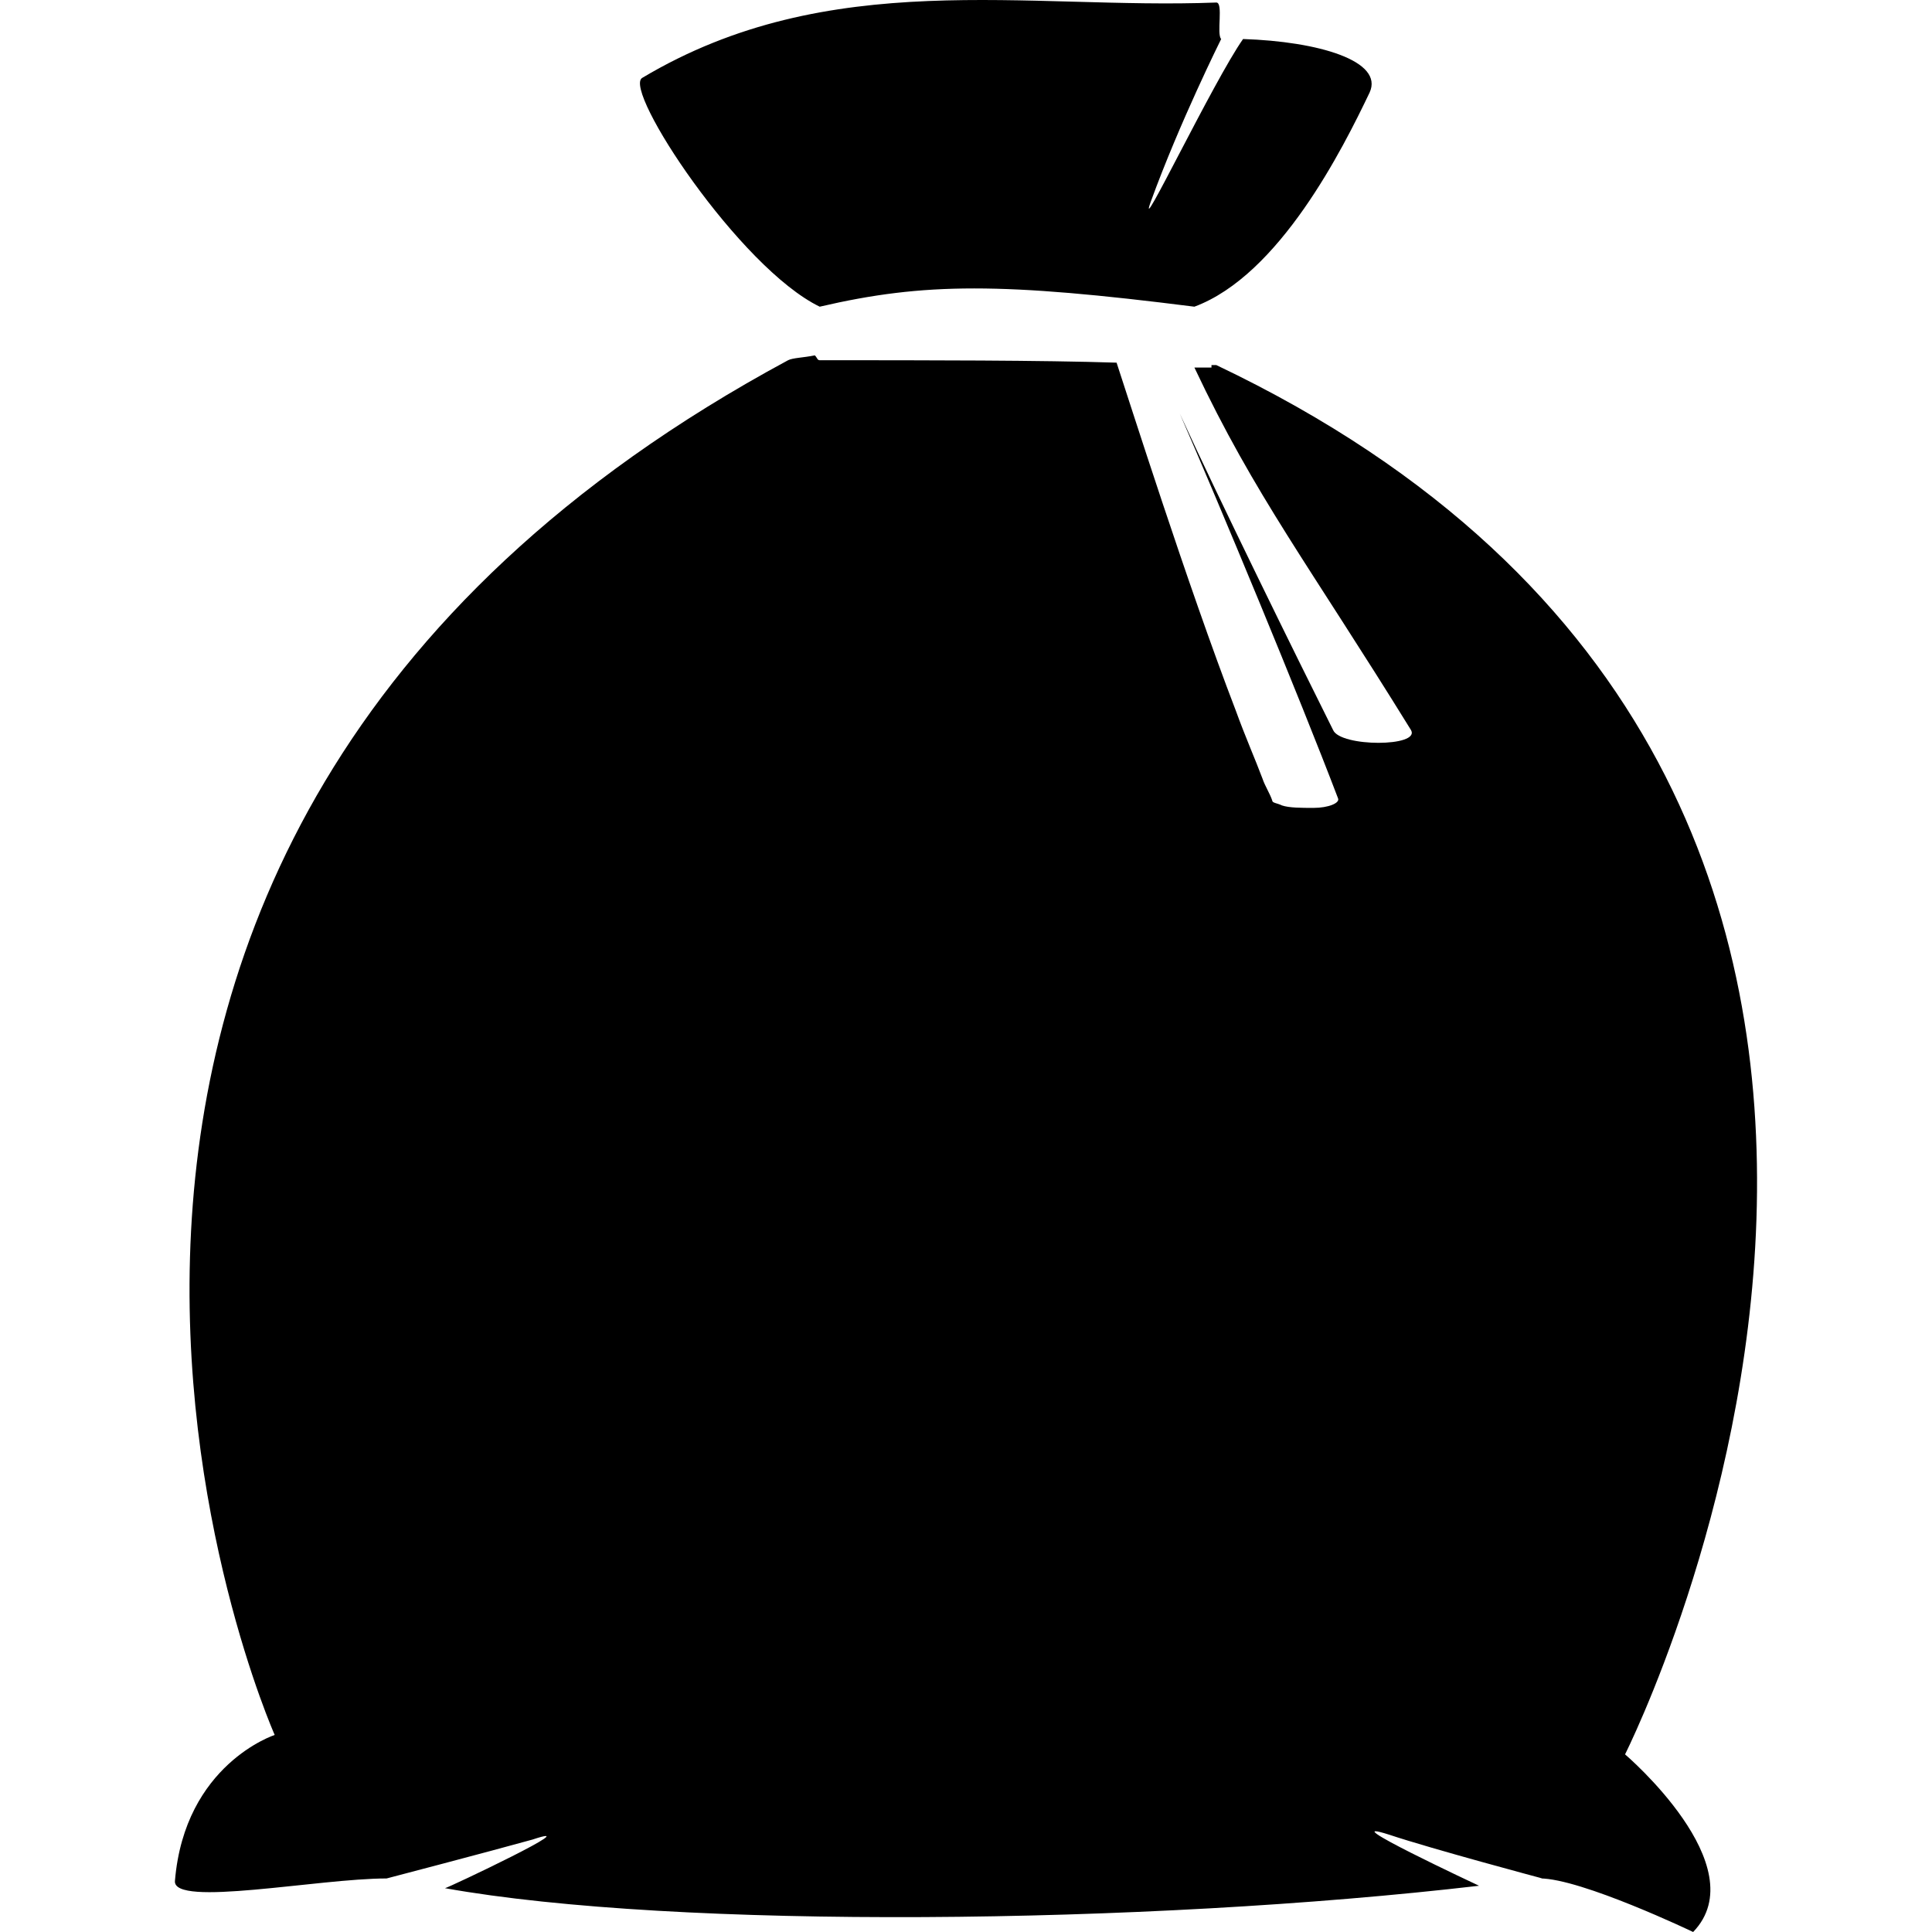
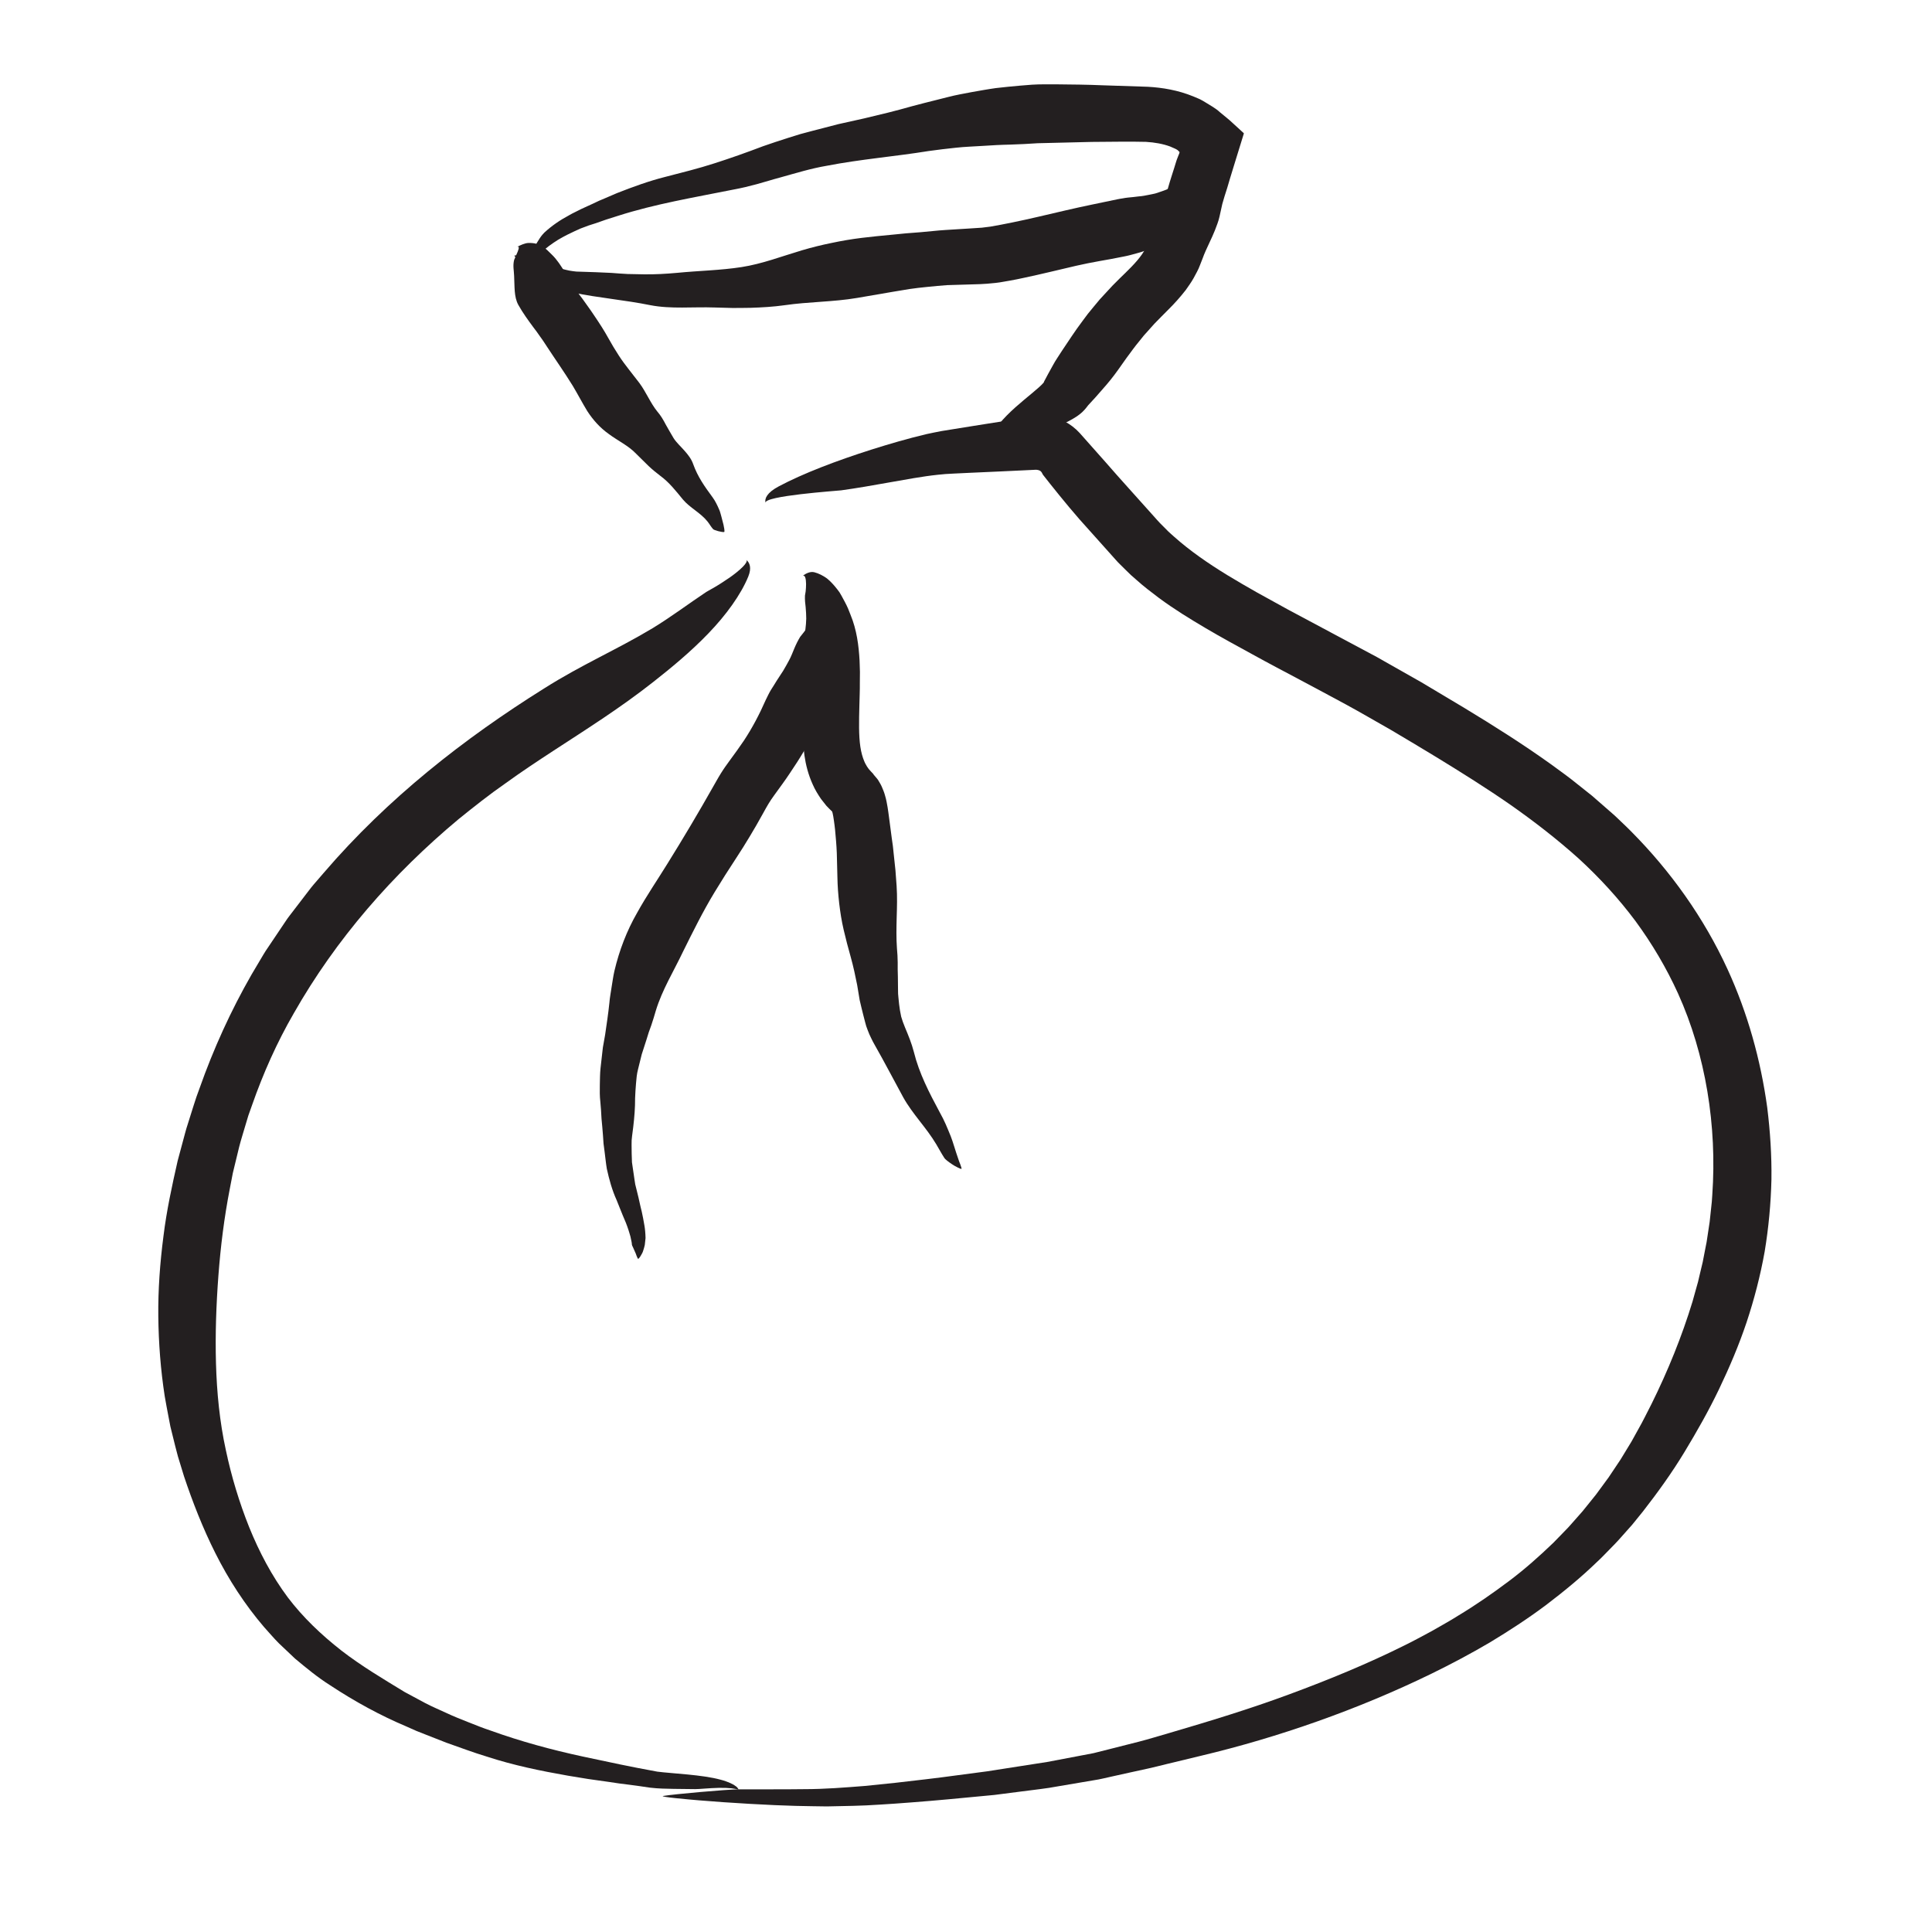
- <svg xmlns="http://www.w3.org/2000/svg" version="1.1" id="Livello_1" x="0px" y="0px" width="58.819px" height="58.819px" viewBox="22.266 3.552 58.819 58.819" enable-background="new 22.266 3.552 58.819 58.819" xml:space="preserve">
+ <svg xmlns="http://www.w3.org/2000/svg" version="1.1" id="Layer_1" x="0px" y="0px" width="500px" height="500px" viewBox="0 0 500 500" enable-background="new 0 0 500 500" xml:space="preserve">
  <g>
-     <path d="M71.74,56.963c0,0,14.815-29.333-12.443-42.296c0,0-0.074,0-0.148,0c0,0.074,0,0.074,0,0.074s-0.148,0-0.52,0l0,0   c1.853,3.926,3.482,6,6.594,11.037c0.296,0.519-2.148,0.519-2.371,0c-1.111-2.222-3.48-7.037-4.666-9.63   c1.259,2.889,3.629,8.593,4.814,11.704c0.074,0.148-0.297,0.296-0.74,0.296c-0.371,0-0.741,0-0.963-0.074   C61.148,28,61,28,61,27.926c-0.074-0.222-0.223-0.444-0.297-0.667c-0.222-0.593-0.518-1.259-0.814-2.074   c-1.481-3.852-3.26-9.481-3.629-10.592c-2.297-0.074-5.704-0.074-9.038-0.074c-0.074,0-0.074-0.074-0.148-0.148   c-0.371,0.074-0.667,0.074-0.815,0.148c-27.63,14.889-15.63,41.853-15.63,41.853s-2.741,0.889-3.037,4.443   c-0.074,0.814,4.37-0.074,6.444-0.074l0,0c0,0,3.111-0.814,4.444-1.185c1.778-0.593-2.593,1.481-2.667,1.481   c7.037,1.26,21.333,1.111,31.482-0.074c0,0-4.594-2.148-2.741-1.556c1.333,0.444,4.667,1.333,4.667,1.333h-0.074   c1.259,0,4.666,1.631,4.666,1.631C75.74,60.371,71.74,56.963,71.74,56.963z" />
-     <path d="M47.222,12.889c3.185-0.741,5.555-0.741,11.407,0c2.594-0.963,4.52-4.815,5.334-6.519c0.444-0.963-1.556-1.556-3.852-1.63   c-0.889,1.259-3.26,6.222-2.814,4.963c0.889-2.444,2.147-4.963,2.147-4.963l0,0c-0.147-0.148,0.074-1.111-0.147-1.111   c-5.778,0.223-11.778-1.111-17.482,2.296C41.222,6.296,44.778,11.704,47.222,12.889z" />
-     <path d="M67.519,60.889h-0.074l0,0H67.519z" />
+     <g>
+       <g>
+         <path fill="#231F20" d="M232.151,246.002l0.022,0.162C232.172,246.091,232.193,246.041,232.151,246.002z" />
+         <path fill="#231F20" d="M231.111,221.214l0.16,0.039C231.215,221.209,231.16,221.205,231.111,221.214z" />
+         <path fill="#231F20" d="M216.583,217.382l-0.037-0.134C216.549,217.313,216.563,217.354,216.583,217.382z" />
+         <g>
+           <path fill="#231F20" d="M216.722,227.063c0.04,2.255,0.204,4.449,0.464,6.735c0.271,2.299,0.614,4.528,1.156,6.846      c0.569,2.381,1.148,4.692,1.842,7.091c0.661,2.381,1.17,4.742,1.653,7.2c0.215,1.297,0.429,2.592,0.644,3.884      c0.291,1.294,0.616,2.587,0.937,3.874l0.499,1.927c0.089,0.323,0.164,0.633,0.269,0.967l0.389,1.056      c0.258,0.729,0.552,1.346,0.851,1.963c0.294,0.63,0.605,1.236,0.94,1.804c2.642,4.644,4.896,9.015,7.374,13.548      c2.417,4.36,6.007,7.87,8.573,12.197c0.692,1.16,1.327,2.372,2.101,3.553c0.161,0.29,1.023,0.968,1.941,1.576      c0.427,0.302,0.971,0.599,1.413,0.818c0.442,0.222,0.803,0.372,1.002,0.417c0.353,0.059-0.657-2.075-0.781-2.632      c-0.673-1.863-1.419-4.558-1.943-5.836c-1.065-2.575-1.509-3.783-2.856-6.208c-2.704-5.038-5.31-10.036-6.681-15.59      c-0.572-2.233-1.44-4.318-2.286-6.336l-0.573-1.477c-0.167-0.471-0.285-0.896-0.429-1.344c-0.231-1.042-0.416-2.161-0.538-3.24      l-0.179-1.767c-0.066-0.582-0.108-1.173-0.095-1.785l-0.041-3.611l-0.046-1.793l0.002-1.833      c-0.017-1.219-0.075-2.434-0.195-3.646c-0.194-2.632-0.137-5.269-0.068-7.958c0.082-2.713,0.167-5.387-0.018-8.176      c-0.09-1.364-0.182-2.715-0.304-4.085l-0.443-4.158l-0.218-2.077l-0.298-2.111c-0.2-1.41-0.389-2.82-0.557-4.233      c-0.1-0.886-0.194-1.441-0.312-2.347c-0.05-0.397-0.122-0.858-0.197-1.327c-0.062-0.441-0.163-0.959-0.271-1.48      c-0.095-0.514-0.229-1.027-0.434-1.725c-0.186-0.694-0.473-1.356-0.75-2.021c-0.271-0.667-0.671-1.273-1.031-1.896      c-0.206-0.294-0.458-0.554-0.685-0.834l-0.349-0.413c-0.048-0.082-0.139-0.109-0.152-0.236l-0.227-0.25l-0.247-0.263      l-0.125-0.129l-0.063-0.064l-0.032-0.032l0.113,0.126c-0.204-0.246-0.456-0.494-0.634-0.719      c-0.135-0.216-0.279-0.42-0.435-0.616c-0.249-0.447-0.524-0.87-0.726-1.396c-0.437-1.015-0.782-2.262-1.006-3.722      c-0.438-2.97-0.361-6.57-0.254-10.647c0.027-0.971,0.054-1.938,0.081-2.902l0.034-1.51l0.004-1.438      c0.001-0.961,0.036-1.917,0.024-2.885l-0.091-2.925c-0.222-3.911-0.724-7.962-2.352-11.891      c-0.205-0.518-0.418-1.058-0.639-1.614c-0.227-0.554-0.534-1.114-0.817-1.681c-0.292-0.566-0.598-1.135-0.918-1.695      l-0.493-0.834c-0.191-0.269-0.393-0.533-0.594-0.792c-0.816-1.035-1.675-2.002-2.635-2.772      c-1.034-0.736-2.121-1.295-3.243-1.588c-1.094-0.285-2.257,0.316-3.157,1.023c0.736-0.585,0.991,0.656,1,2.006      c0.006,0.676-0.049,1.378-0.108,1.924c-0.065,0.551-0.181,0.981-0.176,1.065c-0.045,1.07,0.048,2.066,0.177,3.03      c0.096,0.98,0.139,1.981,0.151,2.938c-0.08,3.794-1.167,7.073-1.041,10.622l0.083,1.387l0.027,1.415      c0.015,0.945,0.101,1.859,0.087,2.821l0.059,2.833l-0.004,1.325l-0.027,1.409c-0.071,3.884-0.35,8.381,0.35,13.609      c0.344,2.401,0.995,4.995,2.167,7.554c0.555,1.282,1.326,2.536,2.142,3.729c0.442,0.581,0.896,1.156,1.356,1.72      c0.459,0.505,0.92,0.934,1.386,1.398c0.06,0.021,0.06,0.084,0.115,0.115c0.036,0.096,0-0.065,0.146,0.51      c0.051,0.251,0.11,0.468,0.16,0.813c0.052,0.311,0.105,0.62,0.156,1.016c0.085,0.661,0.25,1.728,0.303,2.404      c0.18,1.976,0.366,3.949,0.444,6.007C216.616,222.86,216.669,224.962,216.722,227.063z" />
+         </g>
+       </g>
+     </g>
+   </g>
+   <g>
+     <g>
+       <g>
+         <path fill="#231F20" d="M423.389,393.333l-0.49,0.618C423.125,393.679,423.291,393.515,423.389,393.333z" />
+         <path fill="#231F20" d="M457.23,287.329l0.179,0.207C457.336,287.331,457.278,287.302,457.23,287.329z" />
+         <path fill="#231F20" d="M438.626,267.954l-0.211-0.569C438.502,267.662,438.567,267.83,438.626,267.954z" />
+         <g>
+           <path fill="#231F20" d="M443.14,309.226c-0.042,1.169-0.18,2.332-0.306,3.495c-0.13,1.163-0.23,2.329-0.374,3.49l-0.524,3.476      l-0.263,1.737l-0.34,1.728l-0.668,3.456l-0.819,3.432l-0.402,1.718l-0.479,1.702l-0.949,3.407      c-2.757,9.035-6.351,17.882-10.598,26.465c-1.14,2.18-2.205,4.444-3.416,6.54l-1.773,3.201l-1.902,3.126l-0.954,1.565      l-1.019,1.523l-2.041,3.054l-2.176,2.965l-1.091,1.485l-1.154,1.437l-2.32,2.876l-2.449,2.778l-1.233,1.387l-1.291,1.337      l-2.599,2.67c-3.588,3.443-7.324,6.788-11.359,9.815c-4.265,3.21-8.651,6.261-13.231,9.015c-2.25,1.437-4.609,2.702-6.919,4.044      c-2.365,1.25-4.696,2.56-7.108,3.725c-9.588,4.766-19.538,8.854-29.734,12.619c-10.255,3.799-20.633,6.955-31.082,10.019      c-2.609,0.745-5.243,1.572-7.841,2.237c-2.598,0.658-5.197,1.317-7.803,1.978l-3.911,0.986c-1.327,0.253-2.655,0.507-3.985,0.76      c-2.66,0.506-5.327,1.012-8.005,1.52c-5.21,0.812-10.411,1.622-15.609,2.431c-5.248,0.655-10.438,1.431-15.728,2.041      c-5.283,0.65-10.541,1.221-15.807,1.732c-5.256,0.411-10.527,0.838-15.779,0.833c-5.563,0.079-11.325,0.021-17.006,0.046      c-2.84,0.031-16.712,1.232-19.462,1.718c-1.244,0.215,6.964,0.941,9.259,1.129c7.514,0.646,19.079,1.303,25.023,1.438      c3.019,0.054,5.643,0.122,8.067,0.137c2.421-0.053,4.645-0.101,6.878-0.149c2.238-0.043,4.474-0.166,6.923-0.323      c2.447-0.159,5.123-0.313,8.193-0.573c6.344-0.478,12.672-1.092,18.982-1.698l2.365-0.224l2.357-0.303l4.712-0.605      c3.137-0.43,6.287-0.719,9.4-1.322l9.373-1.589c1.571-0.22,3.105-0.646,4.66-0.97l4.657-1.034l4.671-1.021      c1.563-0.334,3.056-0.743,4.59-1.106c3.057-0.737,6.116-1.476,9.182-2.216c19.857-4.724,40.46-11.919,59.489-21.191      c5.147-2.51,10.216-5.206,15.181-8.125c4.929-2.977,9.78-6.126,14.428-9.602c4.62-3.506,9.136-7.201,13.337-11.271      c1.086-0.979,2.071-2.063,3.108-3.098c1.024-1.045,2.058-2.085,3.019-3.193l2.924-3.291l2.776-3.425      c3.844-4.934,7.508-10.017,10.744-15.367c3.211-5.305,6.258-10.665,8.952-16.282c2.683-5.608,5.14-11.362,7.137-17.317      c1.978-5.96,3.567-12.078,4.679-18.308c1.019-6.158,1.599-12.389,1.749-18.63c0.087-6.246-0.325-12.479-1.09-18.654      c-1.693-12.303-5.062-24.445-10.291-35.82c-6.101-13.274-14.711-25.342-24.928-35.62c-0.788-0.833-1.64-1.596-2.458-2.395      c-0.831-0.783-1.64-1.604-2.504-2.333l-5.129-4.477l-5.296-4.212c-1.778-1.381-3.607-2.667-5.41-4.001      c-7.277-5.209-14.768-9.935-22.256-14.473l-11.222-6.703l-11.532-6.538l-23.013-12.293c-2.661-1.468-5.315-2.932-7.964-4.393      c-2.646-1.479-5.23-3.012-7.757-4.534c-5.013-3.071-9.69-6.304-13.749-9.932c-0.502-0.457-1.03-0.894-1.511-1.364l-1.414-1.426      c-0.924-0.873-1.943-2.076-2.931-3.169l-5.968-6.657c-1.988-2.181-4.002-4.502-6.022-6.797c-2.187-2.464-4.376-4.931-6.57-7.403      c-1.134-1.238-2.44-2.247-3.897-3.003c-1.458-0.762-3.081-1.166-4.721-1.293c-0.816-0.098-1.658-0.048-2.485,0.005l-2.278,0.285      l-2.535,0.37c-3.367,0.497-6.809,1.02-10.138,1.559c-2.043,0.328-4.177,0.671-6.374,1.024c-1.098,0.177-2.212,0.357-3.337,0.539      c-1.225,0.225-2.605,0.521-3.913,0.795c-4.937,1.173-9.557,2.532-14.155,3.98c-9.135,2.904-17.734,6.178-24.059,9.54      c-3.06,1.628-3.715,3.162-3.417,4.268c-0.5-1.806,18.227-3.088,19.561-3.24c4.029-0.556,8.22-1.287,12.447-2.048      c4.206-0.732,8.547-1.562,12.575-1.984c0.657-0.063,1.312-0.124,1.963-0.186c0.658-0.057,1.392-0.078,2.08-0.117      c1.398-0.067,2.787-0.134,4.168-0.2c2.761-0.125,5.493-0.248,8.222-0.37c2.704-0.128,5.403-0.256,8.121-0.385l0.509-0.027      c0.149-0.006,0.4-0.027,0.406-0.013l0.334,0.043c0.2,0.04,0.389,0.079,0.561,0.169c0.353,0.167,0.577,0.515,0.712,0.84      l0.066,0.125c0.021,0.041,0.021,0.058,0.15,0.218l0.589,0.75c0.395,0.5,0.791,1.001,1.189,1.505      c0.806,1.001,1.618,2.011,2.439,3.032c1.664,2.033,3.345,4.08,5.176,6.166c3.107,3.472,6.212,6.94,9.313,10.407l0.585,0.648      l0.667,0.67l1.358,1.343c0.455,0.444,0.904,0.9,1.367,1.333l1.421,1.244c1.879,1.696,3.855,3.196,5.83,4.684      c3.972,2.94,8.069,5.442,12.113,7.83c4.036,2.386,8.061,4.566,12.123,6.788c4.062,2.247,8.085,4.354,12.125,6.5      c4.065,2.137,7.98,4.284,11.984,6.422c3.97,2.151,7.791,4.417,11.701,6.62c3.917,2.307,7.851,4.674,11.724,7.022      c6.575,4.022,13.057,8.076,19.254,12.387c6.175,4.33,12.076,8.915,17.574,13.847c5.414,4.961,10.373,10.371,14.731,16.208      c4.311,5.868,8.02,12.151,11.025,18.761C441.429,272.938,444.388,291.381,443.14,309.226z" />
+         </g>
+       </g>
+     </g>
+   </g>
+   <g>
+     <g>
+       <g>
+         <path fill="#231F20" d="M58.805,376.905l0.116,0.457C58.877,377.155,58.87,377.015,58.805,376.905z" />
+         <path fill="#231F20" d="M59.179,308.111l0.126,0.165C59.28,308.141,59.23,308.108,59.179,308.111z" />
+         <path fill="#231F20" d="M49.158,289.905l0.111-0.435C49.202,289.675,49.171,289.805,49.158,289.905z" />
+         <g>
+           <path fill="#231F20" d="M42.302,319.93c-0.891,6.872-1.41,13.814-1.333,20.75c0.077,6.934,0.607,13.846,1.657,20.635      c0.291,1.754,0.641,3.506,0.967,5.25l0.502,2.612l0.641,2.596c0.442,1.727,0.83,3.455,1.316,5.167l1.564,5.111      c2.263,6.764,4.867,13.422,8.116,19.895c3.435,6.849,7.625,13.315,12.597,19.126c1.288,1.412,2.515,2.883,3.865,4.231      l4.157,3.938c2.926,2.44,5.867,4.877,9.087,6.905c6.377,4.206,12.966,7.813,19.822,10.702l2.552,1.133      c0.853,0.356,1.711,0.673,2.566,1.013c1.711,0.671,3.424,1.342,5.14,2.014c3.481,1.212,6.94,2.541,10.516,3.612      c6.842,2.238,13.894,3.688,20.939,4.923l5.296,0.868l5.31,0.75l2.652,0.395l2.659,0.336c1.775,0.229,3.541,0.478,5.32,0.75      c2.229,0.263,4.162,0.278,6.094,0.316c1.868,0.021,3.734,0.044,5.605,0.065c0.898,0.021,3.598-0.274,6.102-0.328      c1.254-0.03,2.438,0.021,3.331,0.123c0.436,0.056,0.787,0.129,1.093,0.173c0.243,0.074,0.457,0.115,0.609,0.133      c0.139,0.014,0.09-0.105-0.093-0.333c-0.099-0.109-0.199-0.267-0.384-0.416c-0.205-0.142-0.435-0.302-0.677-0.47      c-1.067-0.627-2.683-1.15-3.397-1.321c-4.69-1.3-12.595-1.594-16.382-2.084c-7.71-1.407-11.388-2.241-19.276-3.908      c-8.162-1.759-16.12-3.93-23.832-6.706c-1.944-0.642-3.845-1.405-5.745-2.162c-1.901-0.754-3.802-1.499-5.655-2.369      c-1.851-0.858-3.751-1.656-5.543-2.593c-1.772-0.952-3.547-1.907-5.325-2.863c-5.554-3.386-11.217-6.737-16.416-10.763      c-5.163-4.041-9.945-8.597-13.827-13.719c-4.16-5.583-7.401-11.756-10-18.167c-2.57-6.431-4.592-13.093-6.047-19.984      c-1.597-7.322-2.334-14.844-2.549-22.444c-0.211-7.585,0.062-15.169,0.631-22.756c0.564-7.471,1.498-14.965,2.93-22.328      l0.531-2.762l0.266-1.382l0.33-1.365l1.324-5.462c0.465-1.814,1.043-3.596,1.564-5.395l0.808-2.691l0.941-2.646      c2.883-8.247,6.449-16.259,10.819-23.808c10.884-19.15,25.53-35.979,42.731-50.308c3.948-3.179,7.881-6.309,12.029-9.184      c4.078-2.958,8.254-5.716,12.5-8.491c8.498-5.54,17.272-11.062,25.729-17.727c4.47-3.515,9.721-7.813,14.297-12.59      c4.587-4.754,8.412-10.031,10.329-14.716c0.932-2.281,0.356-3.626-0.541-4.337c0.721,0.566-1.606,2.715-4.279,4.596      c-1.36,0.922-2.741,1.837-3.883,2.492c-1.147,0.652-1.988,1.112-2.174,1.237c-4.506,2.997-9.144,6.499-13.925,9.401      c-9.296,5.583-18.269,9.38-28.068,15.588c-20.685,12.941-40.468,28.43-56.966,47.663l-2.636,3.054      c-0.874,1.022-1.659,2.125-2.492,3.184l-2.46,3.211c-0.801,1.085-1.68,2.109-2.405,3.253l-4.522,6.728      c-0.779,1.105-1.437,2.285-2.131,3.442l-2.065,3.482c-5.373,9.365-9.861,19.24-13.455,29.416      c-1.167,3.014-2.027,6.151-3.048,9.264c-0.528,1.553-0.894,3.151-1.339,4.735c-0.426,1.589-0.854,3.183-1.283,4.779      C44.519,306.846,43.108,313.333,42.302,319.93z" />
+         </g>
+       </g>
+     </g>
+   </g>
+   <g>
+     <g>
+       <g>
+         <path fill="#231F20" d="M169.509,262.149l-0.038,0.173C169.497,262.247,169.534,262.204,169.509,262.149z" />
+         <path fill="#231F20" d="M180.43,238.561l0.111,0.123C180.519,238.615,180.476,238.581,180.43,238.561z" />
+         <path fill="#231F20" d="M171.157,226.46l0.068-0.154C171.18,226.373,171.162,226.42,171.157,226.46z" />
+         <g>
+           <path fill="#231F20" d="M164.865,236.268c-2.633,4.576-4.602,9.687-5.854,15.015c-0.315,1.366-0.496,2.776-0.726,4.153      c-0.198,1.389-0.475,2.74-0.581,4.142c-0.287,2.779-0.703,5.486-1.101,8.228l-0.381,2.159l-0.192,1.077l-0.126,1.086l-0.49,4.34      c-0.158,1.445-0.137,2.904-0.18,4.355c-0.026,1.453-0.036,2.906,0.137,4.357c0.138,1.46,0.235,2.903,0.302,4.34      c0.135,1.433,0.273,2.856,0.374,4.283l0.146,2.142l0.281,2.167c0.198,1.445,0.324,2.913,0.571,4.368      c0.61,2.777,1.364,5.528,2.536,8.108c0.555,1.3,1.021,2.626,1.574,3.914c0.576,1.28,1.097,2.577,1.527,3.923l0.33,1.085      l0.151,0.535l0.089,0.423c0.111,0.562,0.271,1.106,0.283,1.645c0.013,0.132,0.115,0.373,0.279,0.675      c0.159,0.303,0.274,0.675,0.466,1.057c0.21,0.38,0.32,0.783,0.453,1.128c0.132,0.346,0.262,0.635,0.362,0.783      c0.091,0.134,0.37-0.195,0.665-0.663c0.301-0.464,0.613-1.076,0.672-1.348c0.139-0.441,0.326-0.971,0.438-1.54      c0.078-0.563,0.146-1.176,0.196-1.796c-0.022-1.195-0.146-2.436-0.275-3.166c-0.269-1.523-0.463-2.622-0.713-3.704      c-0.112-0.545-0.29-1.065-0.402-1.665c-0.119-0.597-0.262-1.238-0.442-1.976c-0.187-0.759-0.373-1.515-0.558-2.269l-0.279-1.125      l-0.179-1.146c-0.236-1.524-0.464-3.037-0.664-4.543c-0.065-1.528-0.105-3.049-0.101-4.562c0.003-0.379,0-0.754,0.016-1.134      l0.117-1.157c0.084-0.771,0.183-1.541,0.296-2.309c0.29-2.481,0.5-4.97,0.481-7.476c0.031-1.251,0.148-2.499,0.234-3.744      c0.099-1.243,0.202-2.482,0.521-3.682l0.961-3.882l1.224-3.795l0.587-1.888l0.67-1.863c0.44-1.242,0.785-2.508,1.167-3.768      c1.644-5.401,4.609-10.157,7.079-15.357c2.534-5.098,5.086-10.285,8.142-15.319c1.781-2.948,3.636-5.853,5.559-8.783      c1.214-1.833,2.387-3.721,3.536-5.635c1.16-1.891,2.262-3.856,3.357-5.825c1.268-2.288,1.706-3.098,3.02-4.903      c1.214-1.7,2.652-3.587,3.997-5.633c2.467-3.653,4.9-7.518,6.728-11.618c1.841-4.094,3.124-8.393,3.627-12.8      c0.483-4.644,0.781-10.912-2.211-14.631c-0.708-0.905-1.999-1.173-3.145-1.176c0.94,0,0.403,1.192-0.392,2.388      c-0.795,1.2-1.848,2.389-1.943,2.55c-0.593,0.983-1.099,2.002-1.524,3.031c-0.436,1.026-0.804,2.064-1.342,3.034      c-0.497,0.944-1.017,1.844-1.531,2.72c-0.552,0.846-1.099,1.685-1.648,2.527c-0.256,0.414-0.513,0.828-0.772,1.245      c-0.272,0.406-0.532,0.814-0.776,1.229c-0.494,0.828-0.893,1.697-1.322,2.566c-1.646,3.737-3.428,7.135-5.614,10.458      c-1.116,1.672-2.33,3.326-3.74,5.25c-0.705,0.972-1.468,2.011-2.288,3.334l-0.614,1.022l-0.456,0.795l-0.832,1.464      c-3.752,6.641-7.733,13.357-11.949,20.129C170.162,227.689,167.332,231.807,164.865,236.268z" />
+         </g>
+       </g>
+     </g>
+   </g>
+   <g>
+     <g>
+       <g>
+         <path fill="#231F20" d="M202.351,79.054l-0.195,0.034C202.244,79.081,202.306,79.098,202.351,79.054z" />
+         <path fill="#231F20" d="M230.71,75.372l-0.034,0.163C230.72,75.476,230.722,75.42,230.71,75.372z" />
+         <path fill="#231F20" d="M234.904,60.591l0.173-0.039C234.993,60.557,234.941,60.571,234.904,60.591z" />
+         <g>
+           <path fill="#231F20" d="M223.019,61.562c-2.612,0.324-5.208,0.759-7.781,1.309c-2.579,0.52-5.135,1.15-7.662,1.9      c-5.194,1.536-10.342,3.532-15.675,4.352c-5.422,0.844-10.958,0.929-16.658,1.489c-2.877,0.263-5.755,0.423-8.562,0.385      c-1.409-0.01-2.818-0.042-4.231-0.084c-1.41-0.051-2.797-0.188-4.208-0.285c-2.738-0.135-5.383-0.244-8.083-0.314l-1.011-0.033      l-0.88-0.106c-0.568-0.051-1.214-0.199-1.844-0.347c-0.624-0.135-1.271-0.333-1.909-0.545c-0.634-0.204-1.27-0.445-1.902-0.723      c-1.343-0.576-2.654-1.275-4.014-1.916c-0.633-0.32-4.529-0.703-5.413-0.52c-0.375,0.082,1.546,1.634,2.008,2.069      c1.639,1.398,4.124,3.406,5.516,4.212c1.395,0.828,2.451,1.399,3.539,1.926c1.111,0.5,2.244,0.959,4,1.388      c6.751,1.385,13.38,1.911,20.064,3.262c5.364,1.041,11.007,0.397,16.648,0.599l4.615,0.125c1.543-0.008,3.138-0.006,4.66-0.042      c2.951-0.093,5.896-0.261,8.821-0.674c6.22-0.907,12.553-0.833,18.756-1.883l9.095-1.563l4.5-0.746      c1.502-0.238,2.975-0.371,4.469-0.534c1.74-0.169,3.476-0.356,5.222-0.471l5.257-0.157c2.281-0.072,4.126-0.057,7.319-0.418      c0.777-0.067,1.283-0.187,1.916-0.285l1.813-0.313c1.234-0.2,2.34-0.465,3.505-0.702c4.613-0.972,9.07-2.087,13.565-3.126      c2.028-0.47,4.063-0.861,6.098-1.231c2.035-0.365,4.07-0.705,6.273-1.174c1.056-0.191,2.216-0.513,3.359-0.834      c0.576-0.171,1.135-0.3,1.724-0.519l1.767-0.682c0.585-0.245,1.18-0.451,1.751-0.75l1.705-0.922      c0.557-0.322,1.144-0.626,1.662-0.988c0.513-0.366,1.021-0.741,1.524-1.124c4.286-3.254,8.789-7.882,9.227-12.666      c0.122-1.165-0.624-2.258-1.452-3.049c1.34,1.319-4.867,2.055-5.21,2.144c-2.309,0.615-4.265,1.896-6.396,2.574      c-0.508,0.178-1.01,0.342-1.505,0.499c-0.505,0.129-1.01,0.217-1.499,0.318c-0.98,0.197-1.919,0.393-2.861,0.448      c-0.928,0.101-1.799,0.235-2.731,0.298c-0.454,0.049-0.9,0.115-1.34,0.202c-0.46,0.076-0.962,0.142-1.438,0.251      c-4.015,0.853-8.881,1.809-13.44,2.882c-4.603,1.059-9.211,2.196-13.751,3.113c-1.964,0.424-3.792,0.733-5.634,1.069      l-2.212,0.275l-3.163,0.207l-6.325,0.394c-2.109,0.127-4.219,0.399-6.332,0.566c-1.265,0.099-2.542,0.199-3.826,0.299      c-1.26,0.124-2.528,0.249-3.801,0.374C228.109,61.011,225.495,61.247,223.019,61.562z" />
+         </g>
+       </g>
+     </g>
+   </g>
+   <g>
+     <g>
+       <g>
+         <path fill="#231F20" d="M239.276,39.195l-0.294,0.048C239.115,39.23,239.206,39.243,239.276,39.195z" />
+         <path fill="#231F20" d="M282.232,36.526l-0.09,0.156C282.226,36.63,282.24,36.576,282.232,36.526z" />
+         <path fill="#231F20" d="M291.633,22.523l0.26-0.018C291.768,22.499,291.69,22.507,291.633,22.523z" />
+         <g>
+           <path fill="#231F20" d="M273.392,21.826c-2.104,0.007-4.217-0.042-6.312,0.093c-2.092,0.152-4.182,0.333-6.265,0.543      l-3.119,0.338c-1.036,0.141-2.067,0.319-3.099,0.488c-2.06,0.346-4.11,0.721-6.147,1.126c-2.101,0.397-4.169,0.989-6.242,1.49      c-2.068,0.54-4.141,1.012-6.194,1.59c-2.054,0.58-4.11,1.139-6.178,1.652c-2.068,0.5-4.143,1-6.228,1.504      c-2.215,0.493-4.425,0.984-6.631,1.476c-2.188,0.566-4.373,1.132-6.557,1.697l-3.269,0.871l-3.231,1.004      c-2.15,0.684-4.294,1.392-6.427,2.138c-2.129,0.805-4.242,1.594-6.361,2.334l-3.178,1.094l-3.08,1.012      c-4.085,1.326-8.339,2.37-12.706,3.503c-4.205,1.055-8.386,2.581-12.517,4.207l-3.086,1.327l-1.545,0.651      c-0.513,0.227-1.018,0.486-1.528,0.724c-1.019,0.484-2.043,0.955-3.076,1.409c-0.519,0.238-1.05,0.533-1.578,0.791      c-0.533,0.259-1.063,0.527-1.58,0.836c-2.256,1.199-4.439,2.674-6.404,4.492c-0.231,0.234-0.683,0.718-1.144,1.409      c-0.434,0.713-1.005,1.527-1.413,2.436c-0.903,1.774-1.396,3.674-1.496,4.302c-0.041,0.29,0.567-0.312,1.256-1.043      c0.653-0.757,1.563-1.537,1.915-1.89c0.569-0.593,1.349-1.143,2.075-1.749c0.758-0.58,1.594-1.117,2.384-1.629      c1.641-0.971,3.22-1.733,4.294-2.225c0.542-0.245,1.048-0.473,1.526-0.689c0.492-0.184,0.956-0.357,1.401-0.523      c0.86-0.358,1.757-0.569,2.583-0.864c0.841-0.279,1.676-0.57,2.582-0.906c0.933-0.284,1.942-0.601,3.102-0.984      c9.647-3.086,19.487-4.716,29.897-6.8c2.045-0.376,4.037-0.852,6.043-1.399c2.003-0.538,3.987-1.185,6.007-1.715      c4.022-1.119,8.03-2.357,12.092-3.043c8.756-1.702,17.614-2.398,26.378-3.818c2.341-0.33,4.688-0.606,7.035-0.855      c2.346-0.261,4.711-0.321,7.063-0.479l3.529-0.209c1.175-0.077,2.356-0.072,3.533-0.122c2.355-0.078,4.707-0.187,7.06-0.354      c4.652-0.112,9.3-0.225,13.948-0.337l7.246-0.06c2.365-0.01,5.024-0.017,6.826,0.043c2.274,0.136,4.382,0.517,6.232,1.193      c0.442,0.203,0.886,0.397,1.333,0.583c0.116,0.04,0.218,0.102,0.318,0.167l0.258,0.158l0.053,0.042l0.188,0.173      c0.076,0.068,0.146,0.14,0.202,0.22c0.31,0.045-0.118,0.743-0.263,1.191l-0.281,0.73l-0.068,0.181l-0.047,0.128      c-0.062,0.162-0.156,0.472-0.23,0.725l-0.345,1.125c-0.201,0.692-0.495,1.575-0.767,2.414c-0.267,0.788-0.563,1.838-0.839,2.779      l-0.209,0.724l-0.182,0.817l-0.348,1.636l-0.084,0.409l-0.041,0.205c-0.013,0.056-0.015,0.045-0.021,0.071      c-0.023,0.069-0.041,0.139-0.056,0.21c0.005,0.096-0.108,0.393-0.19,0.644c-0.36,1.074-1.035,2.547-1.782,4.152l-0.584,1.273      l-0.612,1.42c-0.207,0.497-0.425,1.108-0.628,1.66l-0.369,0.931c-0.859,2.245-2.189,4.107-4.446,6.427l-1.5,1.503L289.63,72.2      l-1.715,1.723c-0.563,0.584-1.104,1.194-1.658,1.789l-1.655,1.795c-0.533,0.614-1.039,1.251-1.561,1.876l-1.546,1.89      l-1.424,1.913c-0.978,1.288-1.841,2.546-2.701,3.811c-0.879,1.281-1.701,2.513-2.516,3.757l-1.218,1.877l-0.602,0.948      l-0.591,1.044c-0.783,1.396-1.551,2.807-2.297,4.234l-0.224,0.411c0.051-0.104,0.107-0.207,0.168-0.306      c0.089-0.144,0.057-0.087,0.064-0.097l0.002,0.003l0.01,0.011c-0.006,0.021,0.057-0.019-0.048,0.116      c-0.228,0.284-0.695,0.746-1.233,1.23c-0.541,0.49-1.177,1.026-1.852,1.587c-1.346,1.122-2.844,2.338-4.306,3.65      s-2.897,2.722-4.165,4.275c-1.267,1.57-2.374,3.222-3.148,5.302c-0.177,0.479-0.291,1.036-0.295,1.462      c-0.018,0.497,0.038,0.926,0.205,1.23c0.343,0.604,0.855,0.964,1.378,1.198c-0.215-0.095-0.292-0.284-0.256-0.548      c0.026-0.242,0.27-0.682,0.567-0.998c0.615-0.692,1.579-1.235,2.578-1.636c1.999-0.799,4.189-1.128,4.458-1.229      c3.247-1.072,6.456-2.657,9.761-4.185c1.237-0.578,2.469-1.147,3.751-1.884c0.65-0.374,1.278-0.762,2.028-1.368      c0.767-0.613,1.413-1.359,2.004-2.171c1.337-1.42,2.591-2.813,3.86-4.304c1.355-1.516,2.677-3.153,3.908-4.888      c1.044-1.447,2.062-2.966,3.087-4.3c0.516-0.677,1.002-1.402,1.528-2.043l1.561-1.934c0.495-0.663,1.082-1.251,1.625-1.873      c0.557-0.611,1.085-1.242,1.653-1.845c1.14-1.192,2.343-2.374,3.739-3.788c1.349-1.34,2.874-3.02,4.31-4.864      c0.691-1,1.42-1.98,2.029-3.074c0.589-1.111,1.242-2.202,1.663-3.381l0.685-1.749l0.359-0.949      c0.108-0.283,0.287-0.667,0.425-0.996l0.53-1.155c0.755-1.649,1.666-3.445,2.522-5.913c0.18-0.531,0.36-1.032,0.519-1.751      l0.366-1.647c0.137-0.557,0.216-1.065,0.369-1.668l0.566-1.942l0.713-2.241c0.658-2.331,2.627-8.607,4.153-13.584l0.149-0.486      c-0.056-0.141-0.252-0.255-0.371-0.385l-0.824-0.753l-1.647-1.507c-1.076-1.034-2.262-1.915-3.39-2.874      c-1.044-0.989-2.504-1.772-3.854-2.609l-0.487-0.294l-0.352-0.191c-0.235-0.125-0.466-0.263-0.712-0.358l-1.462-0.616      c-3.921-1.605-7.965-2.281-11.74-2.49c-3.873-0.127-7.814-0.256-11.787-0.387C281.549,21.908,277.405,21.86,273.392,21.826z" />
+         </g>
+       </g>
+     </g>
+   </g>
+   <g>
+     <g>
+       <g>
+         <path fill="#231F20" d="M170.314,106.794l0.063,0.064C170.356,106.825,170.359,106.789,170.314,106.794z" />
+         <path fill="#231F20" d="M162.625,95.786l0.146-0.065C162.712,95.729,162.664,95.756,162.625,95.786z" />
+         <path fill="#231F20" d="M149.241,101.125l-0.063-0.06C149.195,101.102,149.216,101.119,149.241,101.125z" />
+         <g>
+           <path fill="#231F20" d="M151.982,106.383c1.471,2.263,3.25,4.289,5.577,5.94c2.307,1.725,5.113,3.036,7.044,5.08      c1.087,1.071,2.168,2.137,3.25,3.202c0.965,0.917,1.948,1.703,3.068,2.568c2.246,1.646,3.975,3.853,5.803,6.085      c1.824,2.173,4.556,3.422,6.387,5.717c0.495,0.618,0.874,1.333,1.421,1.95c0.265,0.318,2.353,0.862,2.875,0.758      c0.236-0.046-0.087-1.499-0.167-1.879c-0.145-0.633-0.339-1.387-0.534-2.065c-0.193-0.68-0.351-1.339-0.521-1.71      c-0.333-0.765-0.572-1.315-0.85-1.824c-0.267-0.526-0.566-1.025-1.029-1.651c-1.911-2.592-3.738-5.148-4.92-8.461      c-0.462-1.334-1.334-2.426-2.264-3.475c-0.898-1.027-2.087-2.105-2.786-3.21c-0.712-1.152-1.346-2.337-2.011-3.48      c-0.633-1.225-1.313-2.387-2.19-3.396c-1.828-2.252-2.909-5.059-4.682-7.437l-2.709-3.487c-0.906-1.17-1.801-2.35-2.613-3.617      c-0.951-1.47-1.852-2.955-2.708-4.514c-1.075-1.955-2.296-3.827-3.566-5.704c-0.634-0.938-1.231-1.838-2.013-2.899l-1.1-1.539      l-1.105-1.458c-2.634-3.514-4.172-7.401-6.773-9.932c-1.465-1.383-2.775-3.198-6.165-3.062      c-0.834,0.032-2.038,0.548-3.042,1.101c0.825-0.45,0.665,0.263,0.315,1.163c-0.353,0.895-0.885,1.993-0.915,2.119      c-0.38,1.504-0.05,2.73-0.006,4.134c0.074,1.325,0.06,2.668,0.167,3.987c0.109,1.274,0.345,2.483,0.924,3.522      c1.178,2.107,2.547,3.962,3.787,5.657l0.953,1.264l0.869,1.232c0.299,0.432,0.569,0.764,0.898,1.275l0.957,1.458      c2.155,3.297,4.487,6.591,6.619,10.052C149.468,101.914,150.66,104.211,151.982,106.383z" />
+         </g>
+       </g>
+     </g>
  </g>
</svg>
